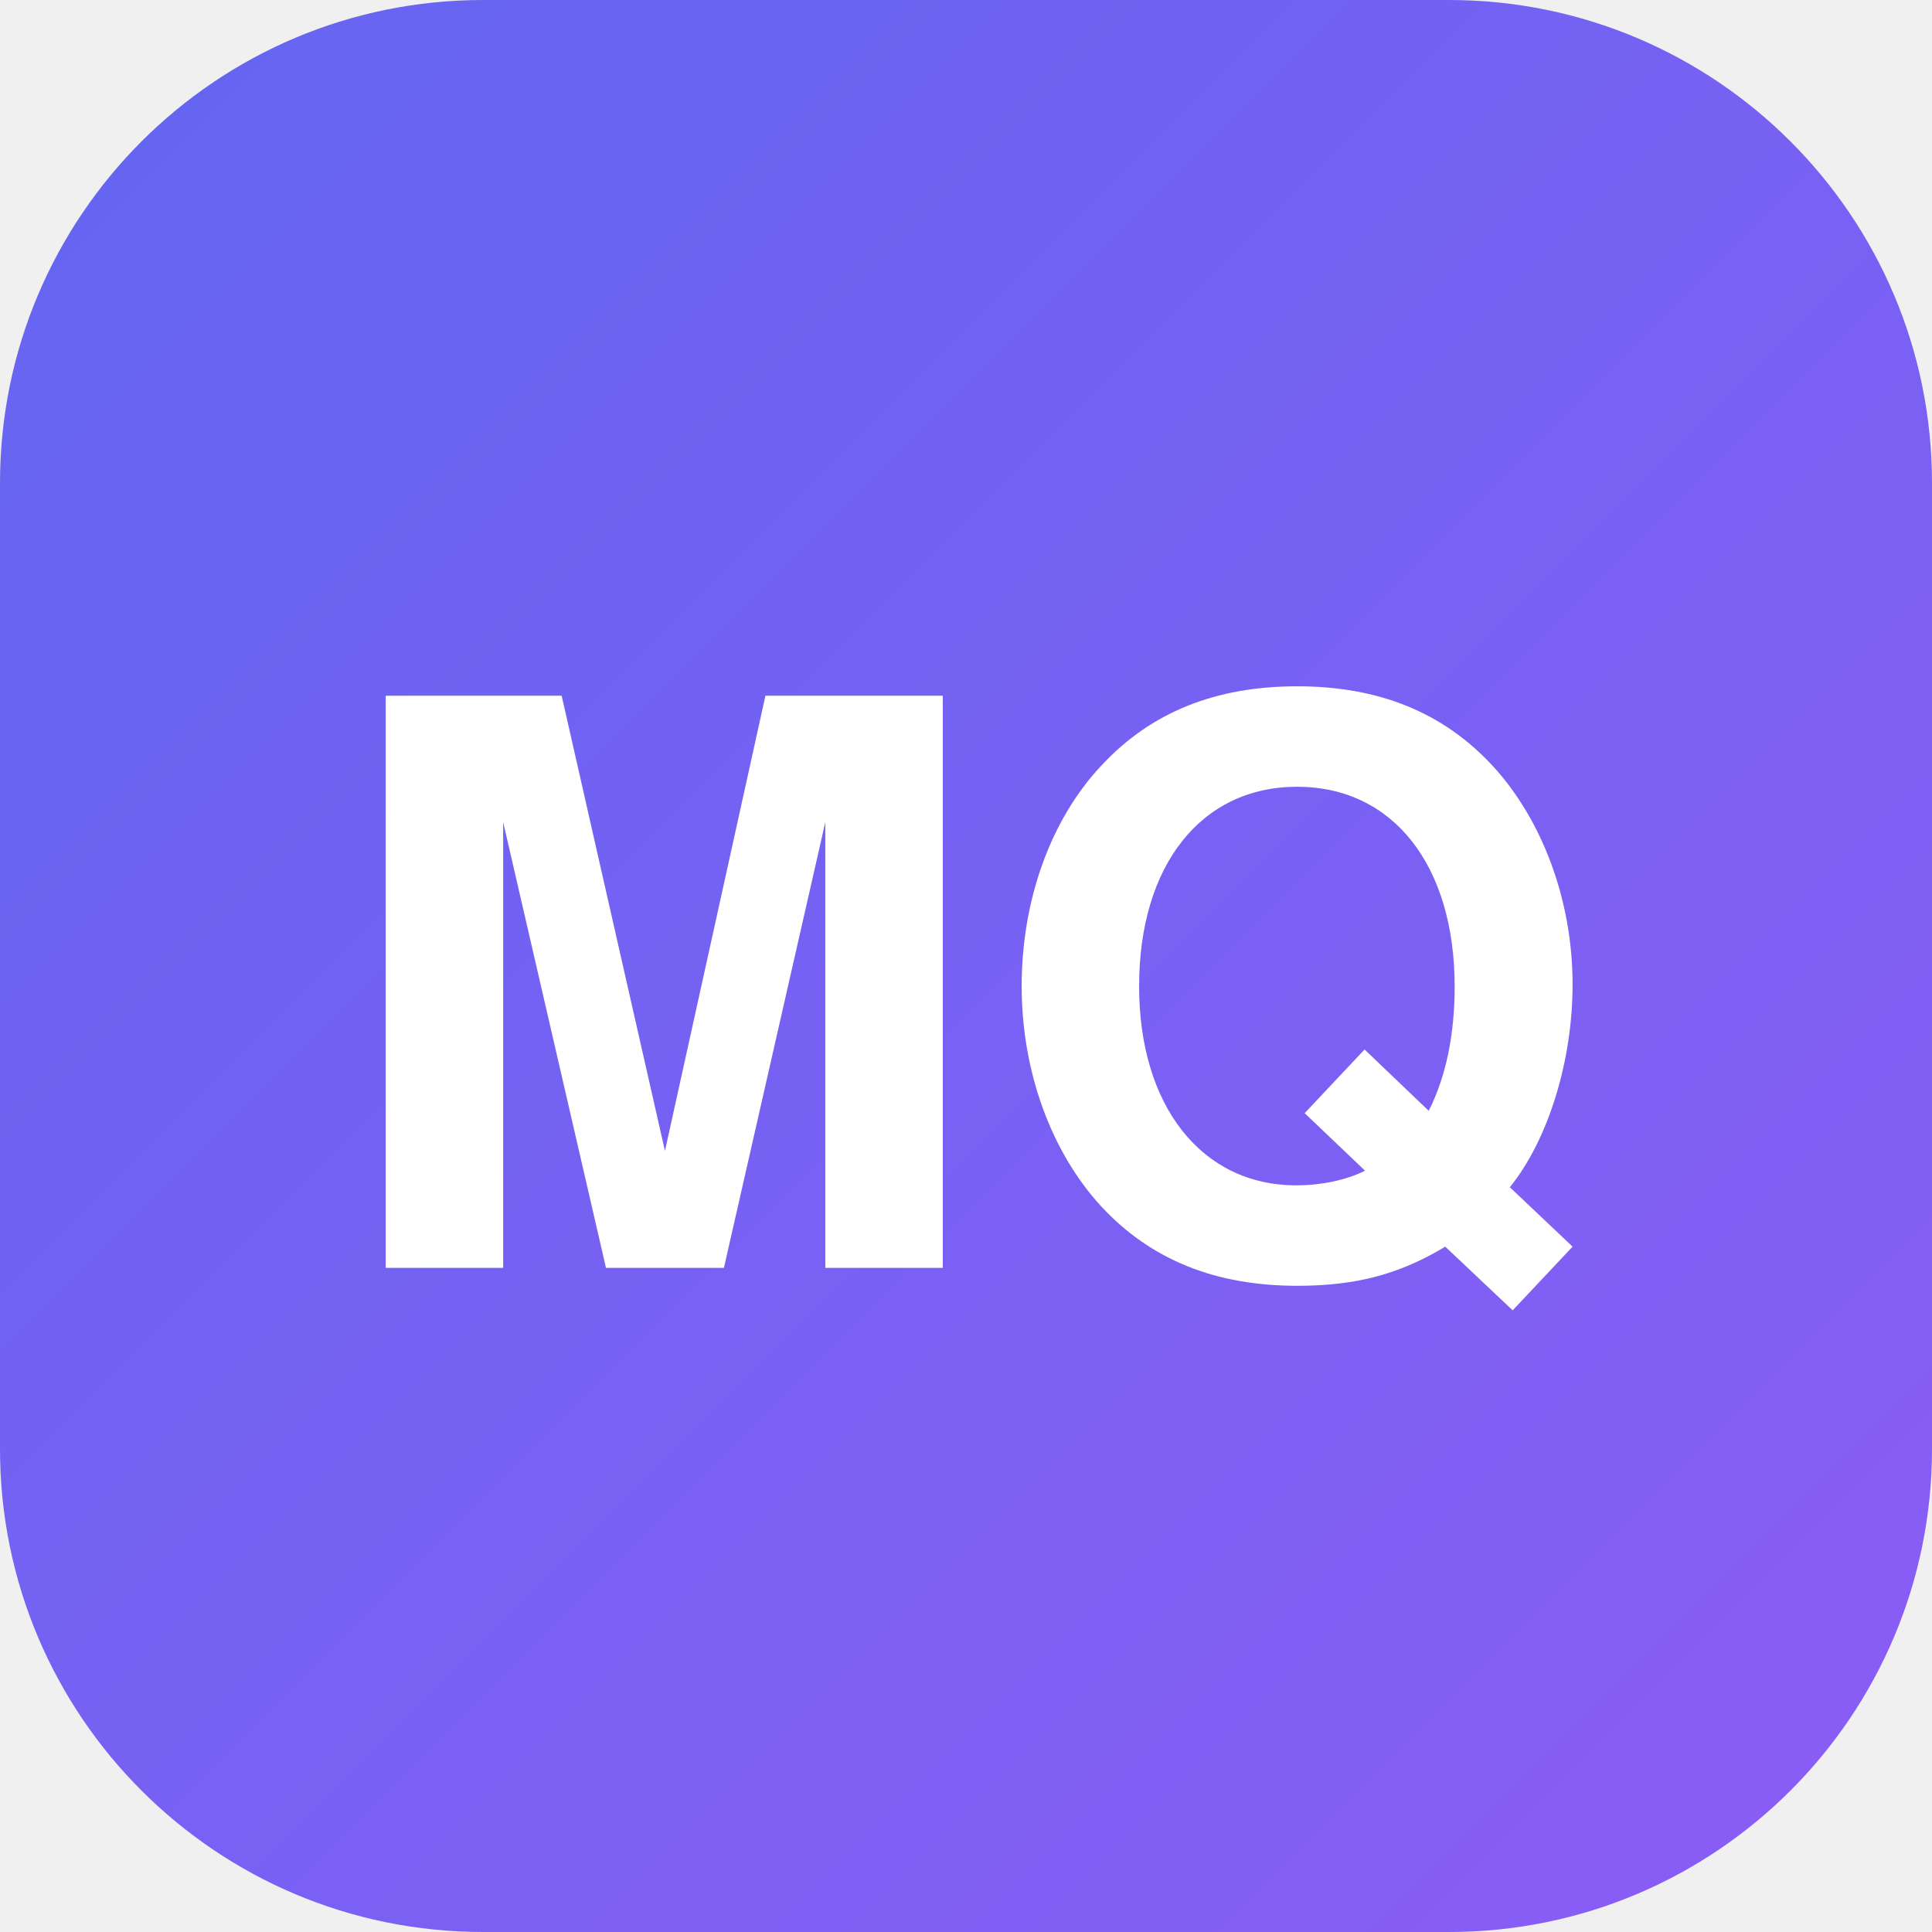
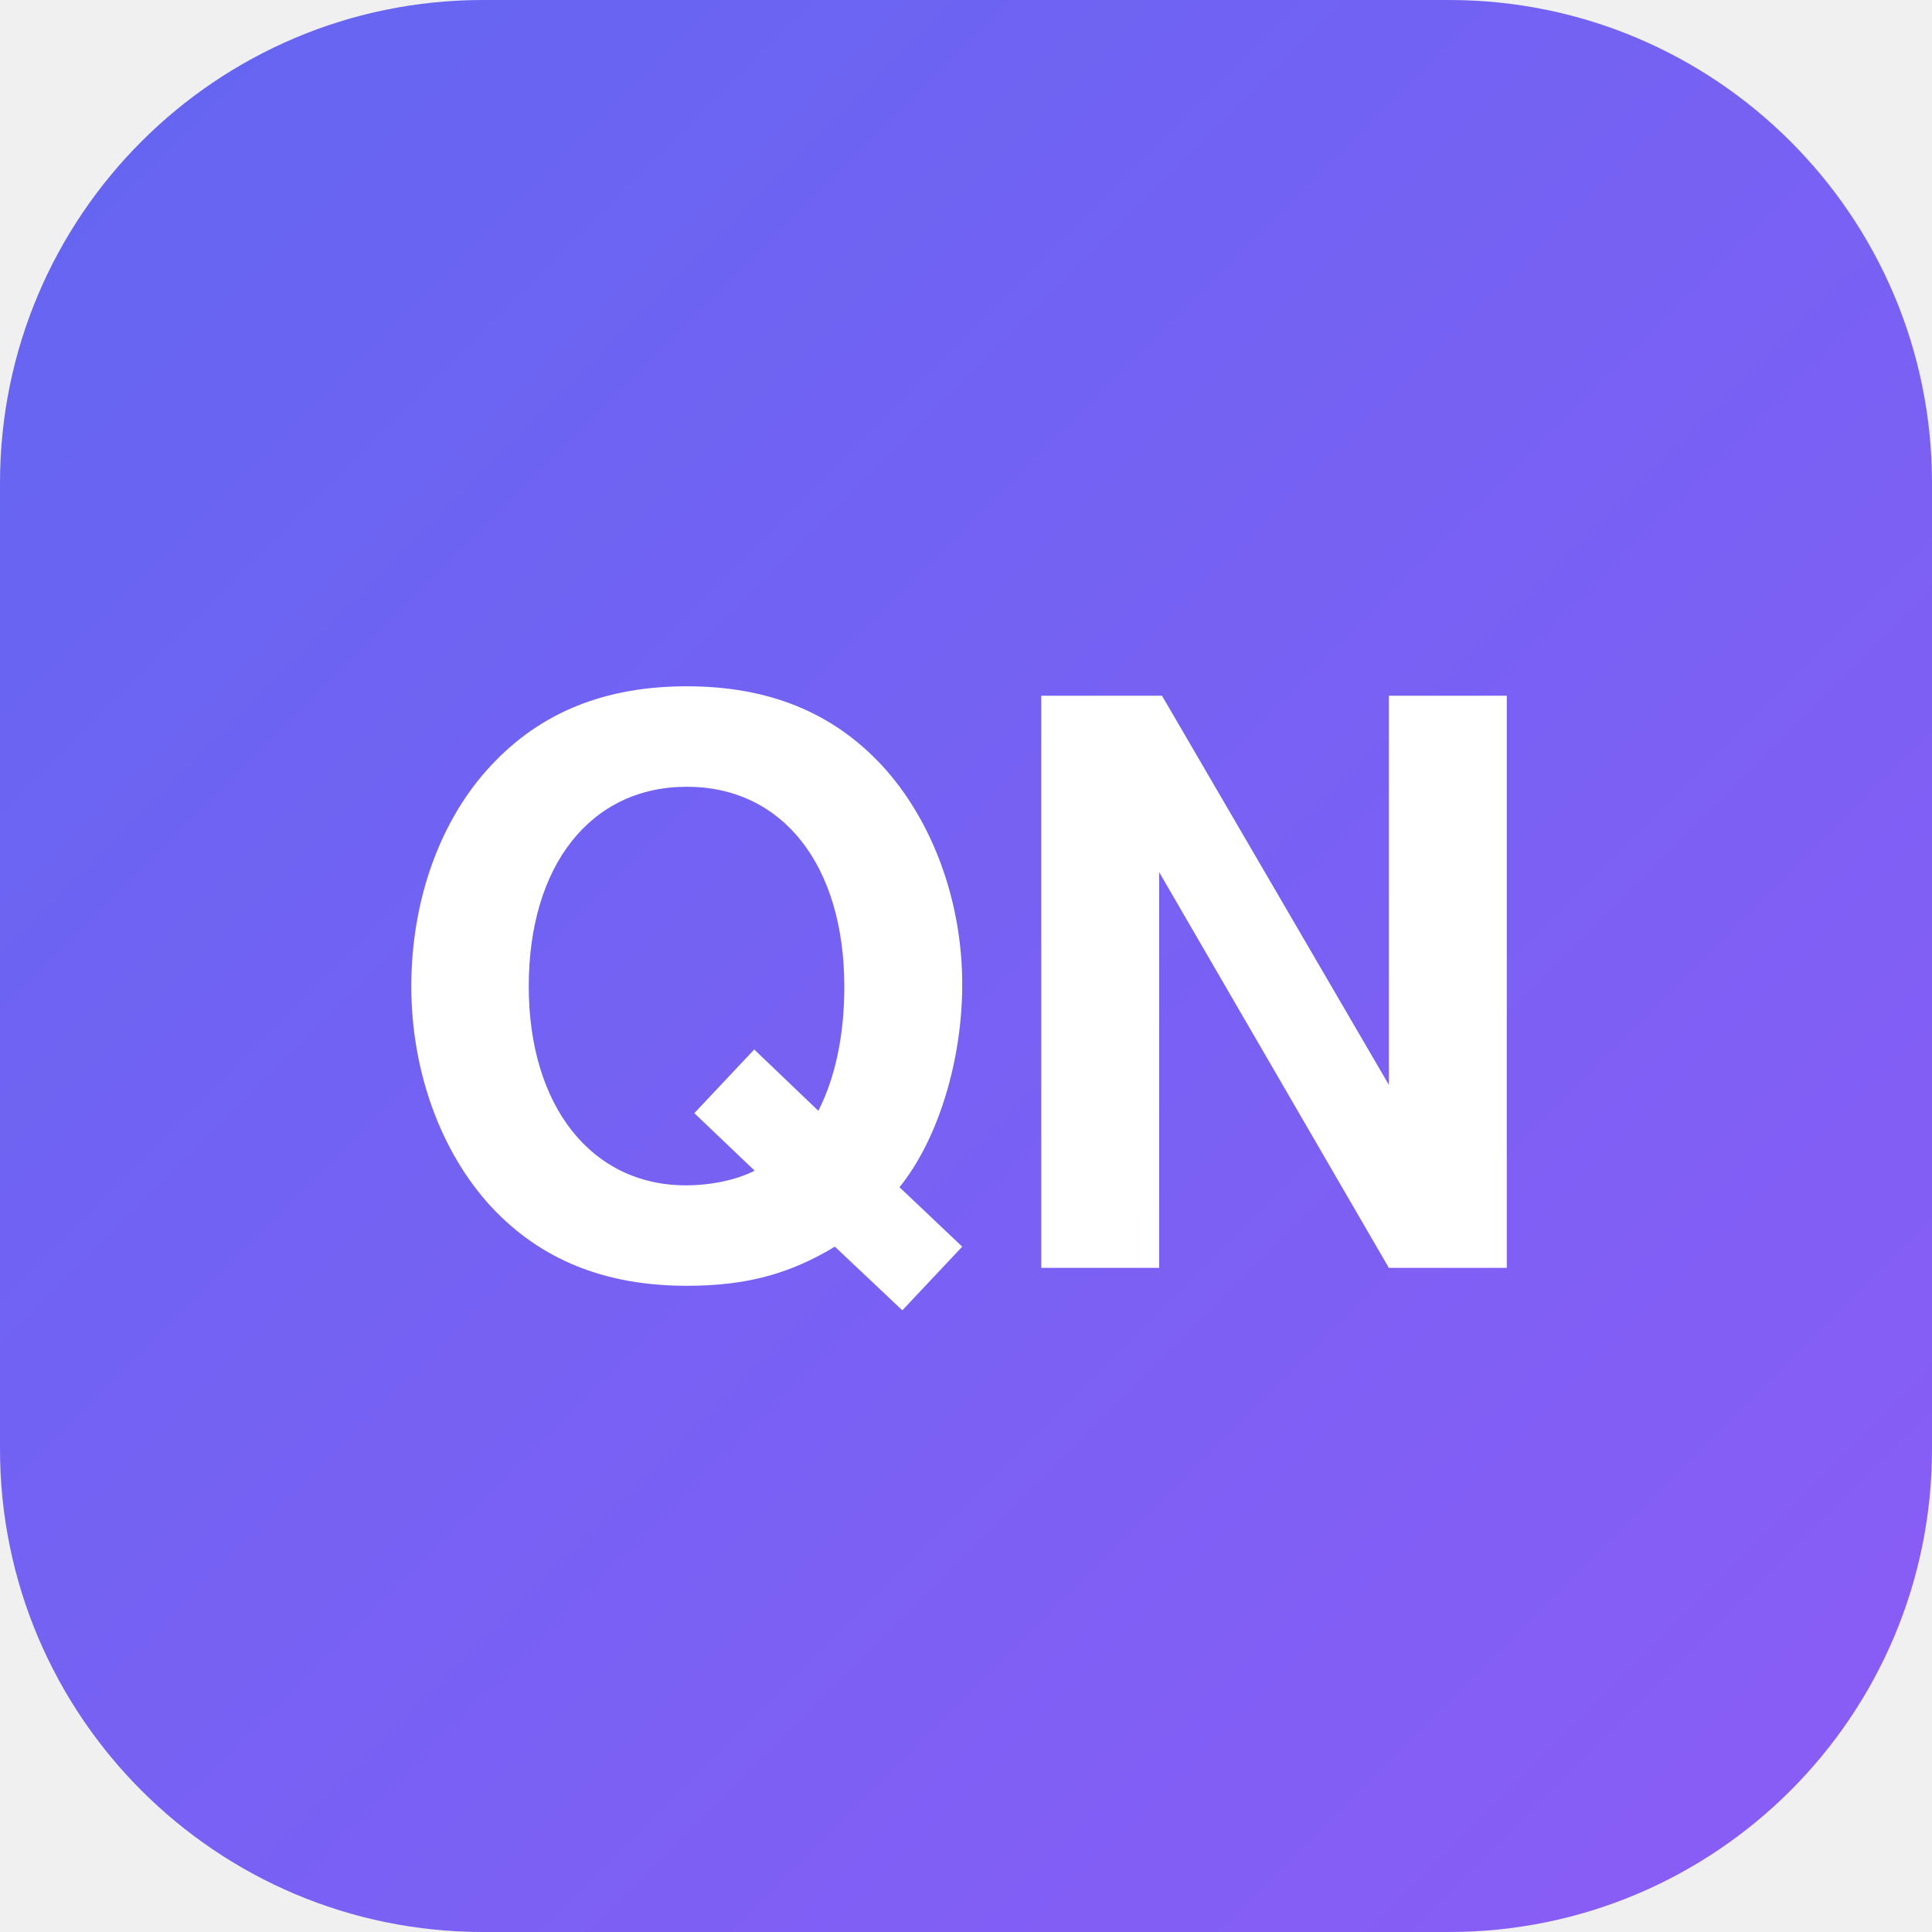
- <svg xmlns="http://www.w3.org/2000/svg" viewBox="0 0 64 64" role="img" aria-label="MQ">
+ <svg xmlns="http://www.w3.org/2000/svg" viewBox="0 0 64 64" role="img" aria-label="QN Design">
  <defs>
    <linearGradient id="g" x1="0" y1="0" x2="1" y2="1">
      <stop offset="0" stop-color="#6366f1" />
      <stop offset="1" stop-color="#8b5cf6" />
    </linearGradient>
  </defs>
  <rect width="64" height="64" rx="16" fill="url(#g)" />
-   <text x="32" y="42" text-anchor="middle" font-family="'Space Grotesk', 'Segoe UI', Helvetica, Arial, sans-serif" font-size="26" font-weight="700" fill="#ffffff">MQ</text>
+   <text x="32" y="42" text-anchor="middle" font-family="'Space Grotesk', 'Segoe UI', Helvetica, Arial, sans-serif" font-size="26" font-weight="700" fill="#ffffff">QN</text>
</svg>
